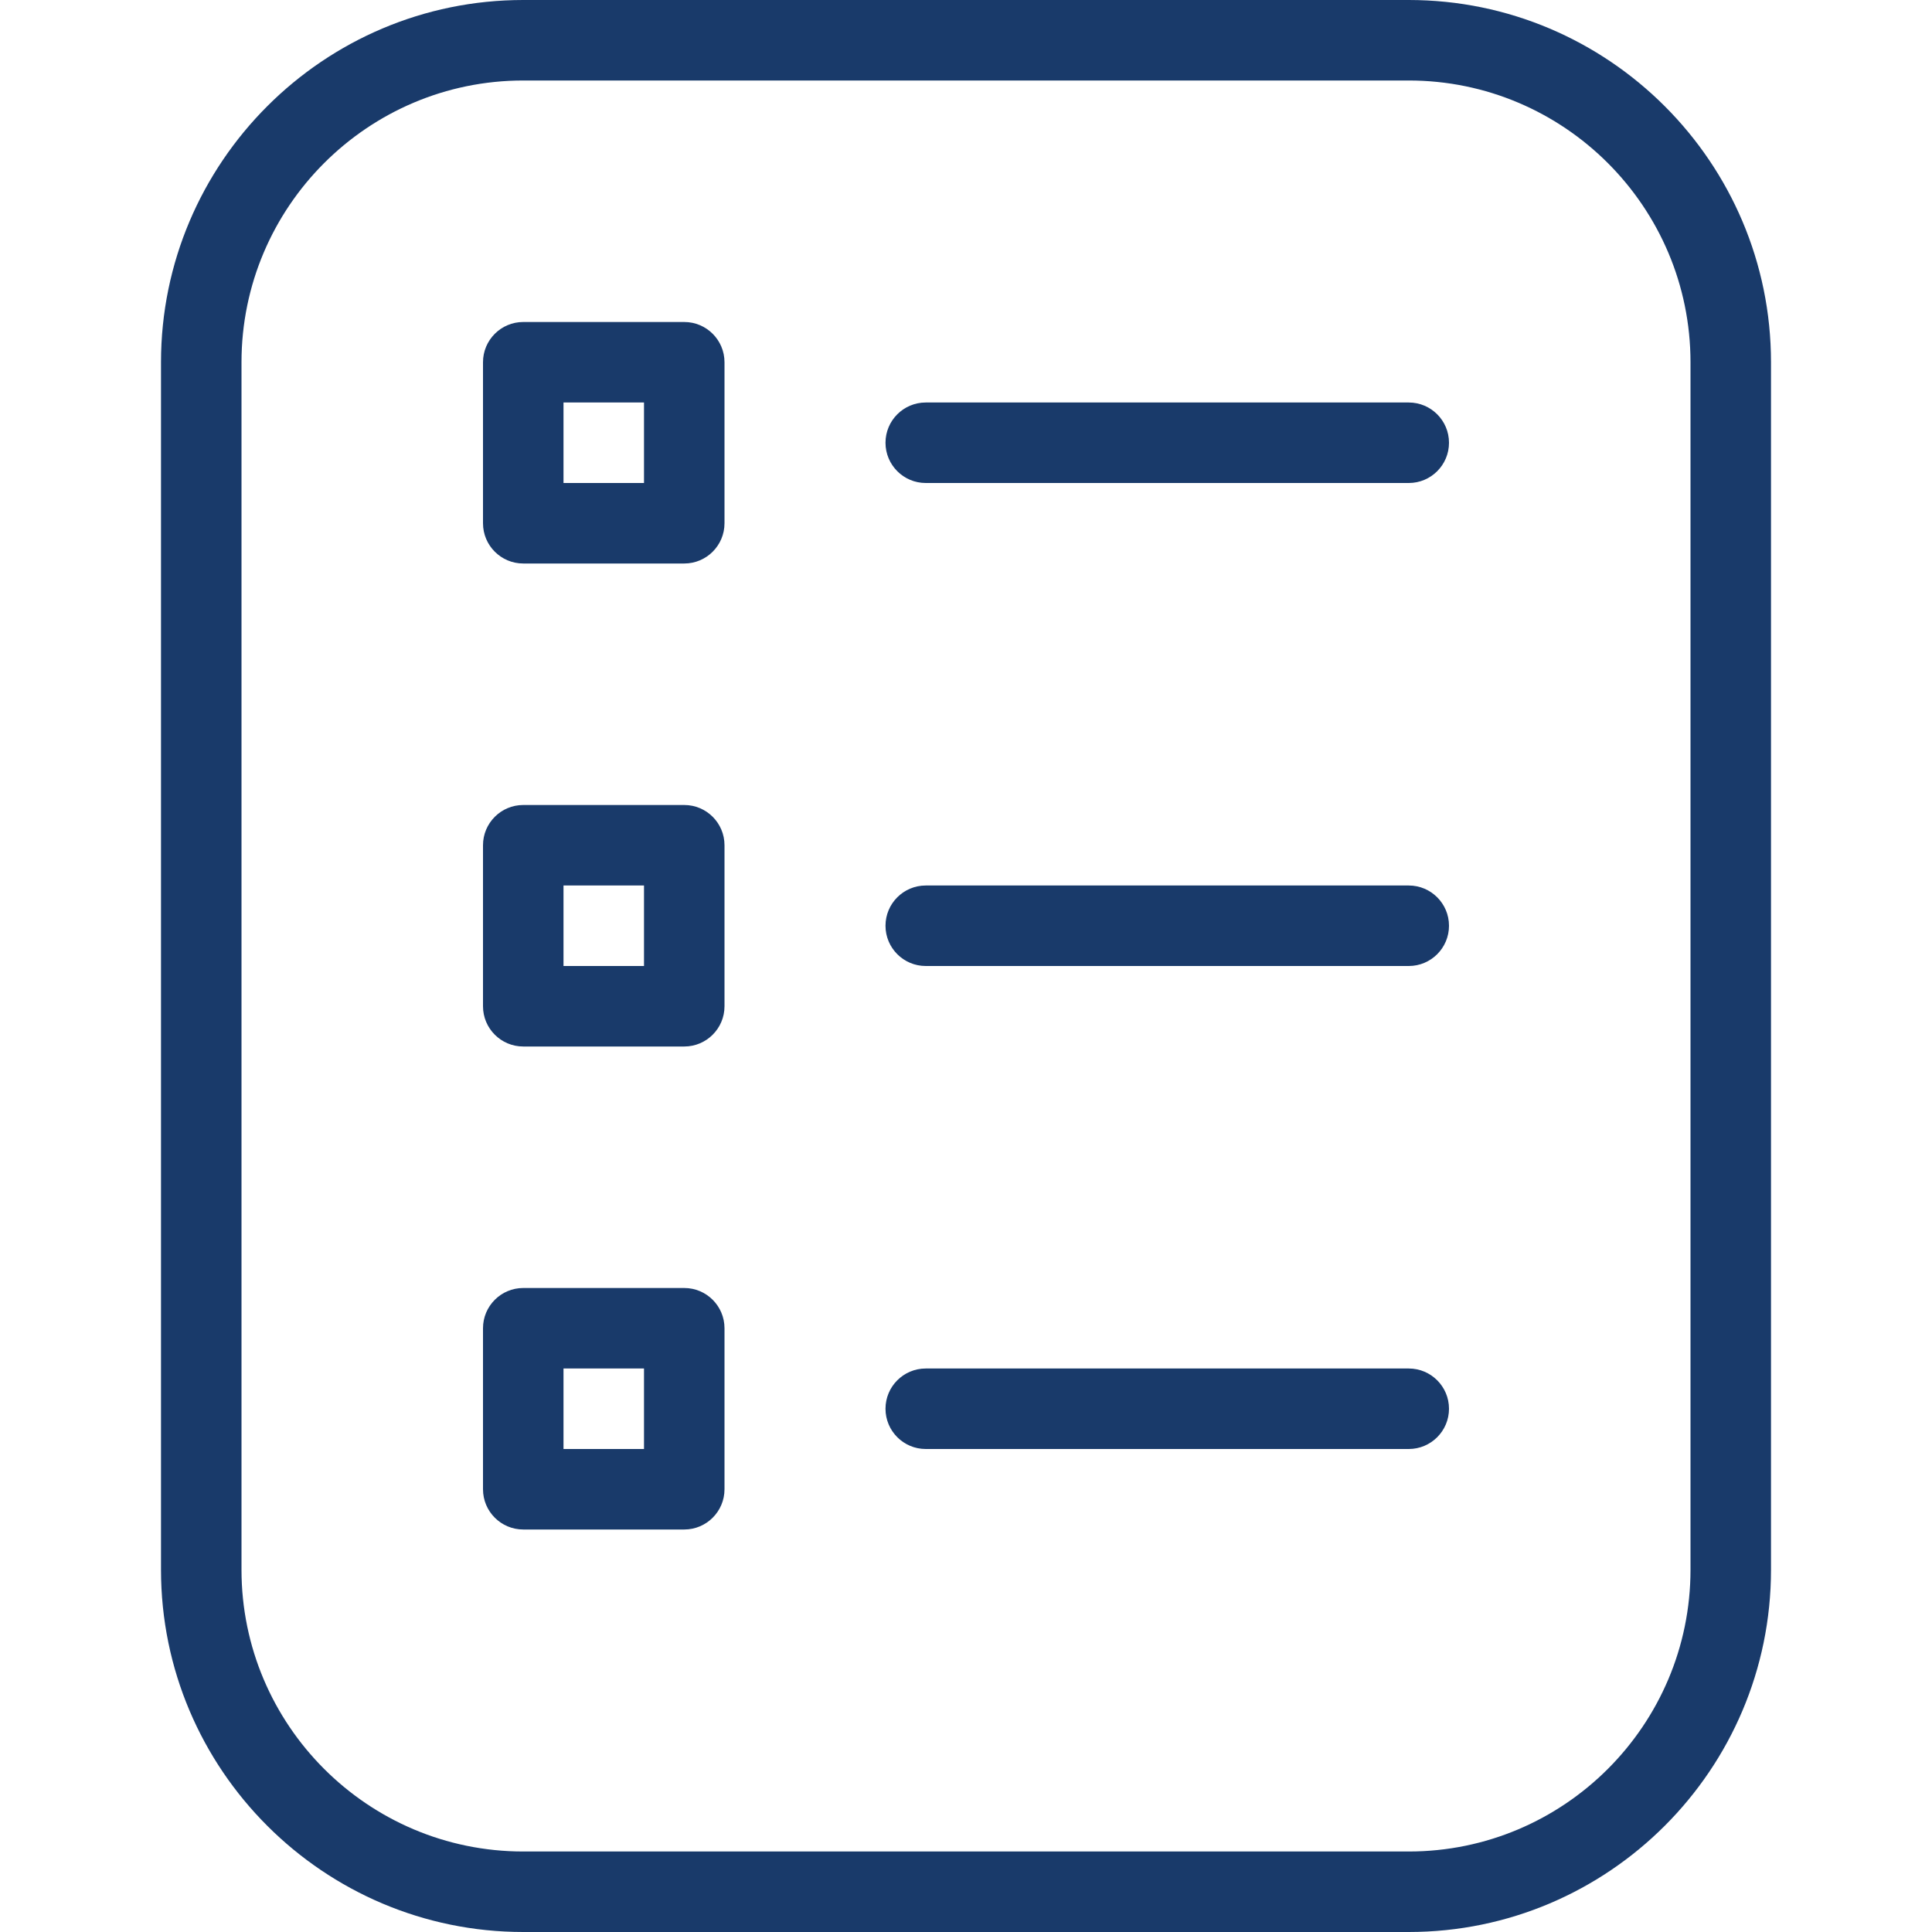
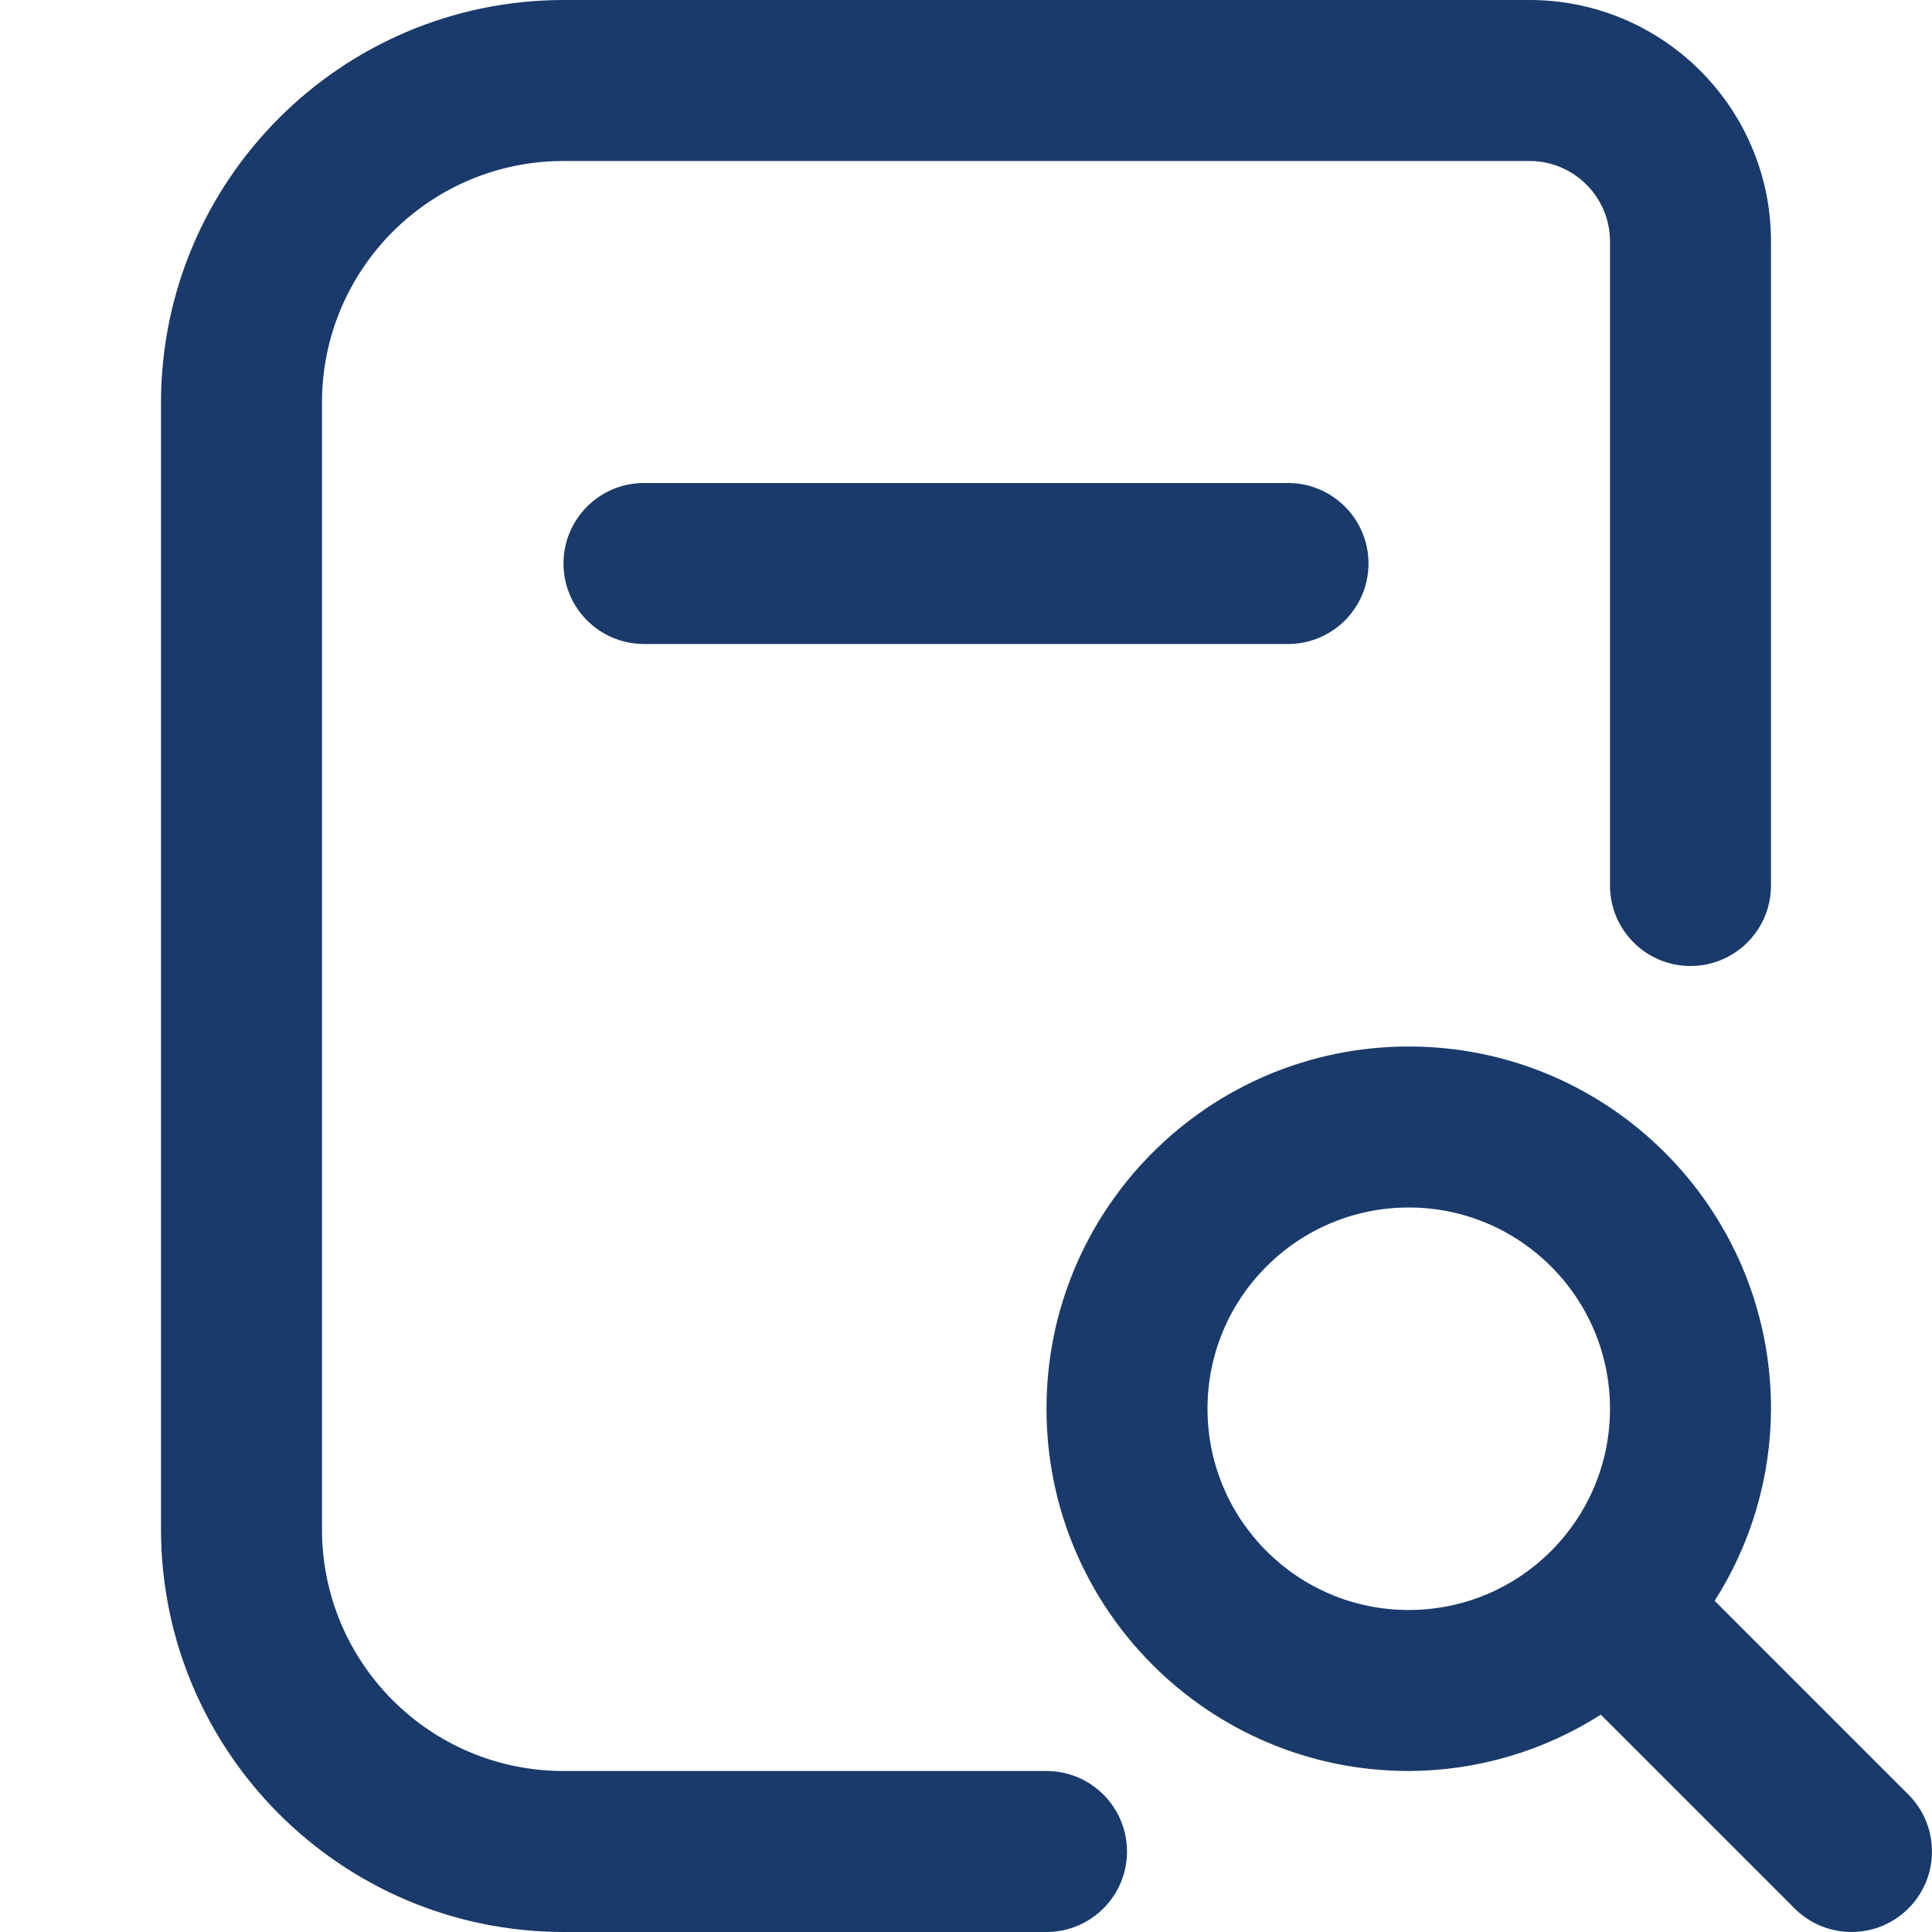
- <svg xmlns="http://www.w3.org/2000/svg" fill="#193A6A" id="Layer_1" data-name="Layer 1" viewBox="0 0 24 24" width="512" height="512">
-   <path d="M17.5,24H6.5c-2.481,0-4.5-2.019-4.5-4.5V4.5C2,2.019,4.019,0,6.5,0h11c2.481,0,4.5,2.019,4.5,4.5v15c0,2.481-2.019,4.5-4.5,4.5ZM6.5,1c-1.93,0-3.5,1.57-3.5,3.5v15c0,1.93,1.57,3.5,3.5,3.5h11c1.93,0,3.5-1.57,3.5-3.5V4.5c0-1.93-1.57-3.5-3.5-3.5H6.5Zm11.5,4.5c0-.276-.224-.5-.5-.5h-6c-.276,0-.5,.224-.5,.5s.224,.5,.5,.5h6c.276,0,.5-.224,.5-.5Zm0,6c0-.276-.224-.5-.5-.5h-6c-.276,0-.5,.224-.5,.5s.224,.5,.5,.5h6c.276,0,.5-.224,.5-.5Zm0,6c0-.276-.224-.5-.5-.5h-6c-.276,0-.5,.224-.5,.5s.224,.5,.5,.5h6c.276,0,.5-.224,.5-.5ZM8.5,7h-2c-.276,0-.5-.224-.5-.5v-2c0-.276,.224-.5,.5-.5h2c.276,0,.5,.224,.5,.5v2c0,.276-.224,.5-.5,.5Zm-1.5-1h1v-1h-1v1Zm1.5,7h-2c-.276,0-.5-.224-.5-.5v-2c0-.276,.224-.5,.5-.5h2c.276,0,.5,.224,.5,.5v2c0,.276-.224,.5-.5,.5Zm-1.5-1h1v-1h-1v1Zm1.5,7h-2c-.276,0-.5-.224-.5-.5v-2c0-.276,.224-.5,.5-.5h2c.276,0,.5,.224,.5,.5v2c0,.276-.224,.5-.5,.5Zm-1.5-1h1v-1h-1v1Z" />
+ <svg xmlns="http://www.w3.org/2000/svg" id="Layer_1" height="512" fill="#193A6A" viewBox="0 0 24 24" width="512" data-name="Layer 1">
+   <path d="m16 6a1 1 0 0 1 0 2h-8a1 1 0 0 1 0-2zm7.707 17.707a1 1 0 0 1 -1.414 0l-2.407-2.407a4.457 4.457 0 0 1 -2.386.7 4.5 4.5 0 1 1 4.5-4.5 4.457 4.457 0 0 1 -.7 2.386l2.407 2.407a1 1 0 0 1 0 1.414zm-6.207-3.707a2.5 2.5 0 1 0 -2.5-2.5 2.5 2.5 0 0 0 2.5 2.5zm-4.5 2h-6a3 3 0 0 1 -3-3v-14a3 3 0 0 1 3-3h12a1 1 0 0 1 1 1v8a1 1 0 0 0 2 0v-8a3 3 0 0 0 -3-3h-12a5.006 5.006 0 0 0 -5 5v14a5.006 5.006 0 0 0 5 5h6a1 1 0 0 0 0-2z" />
</svg>
